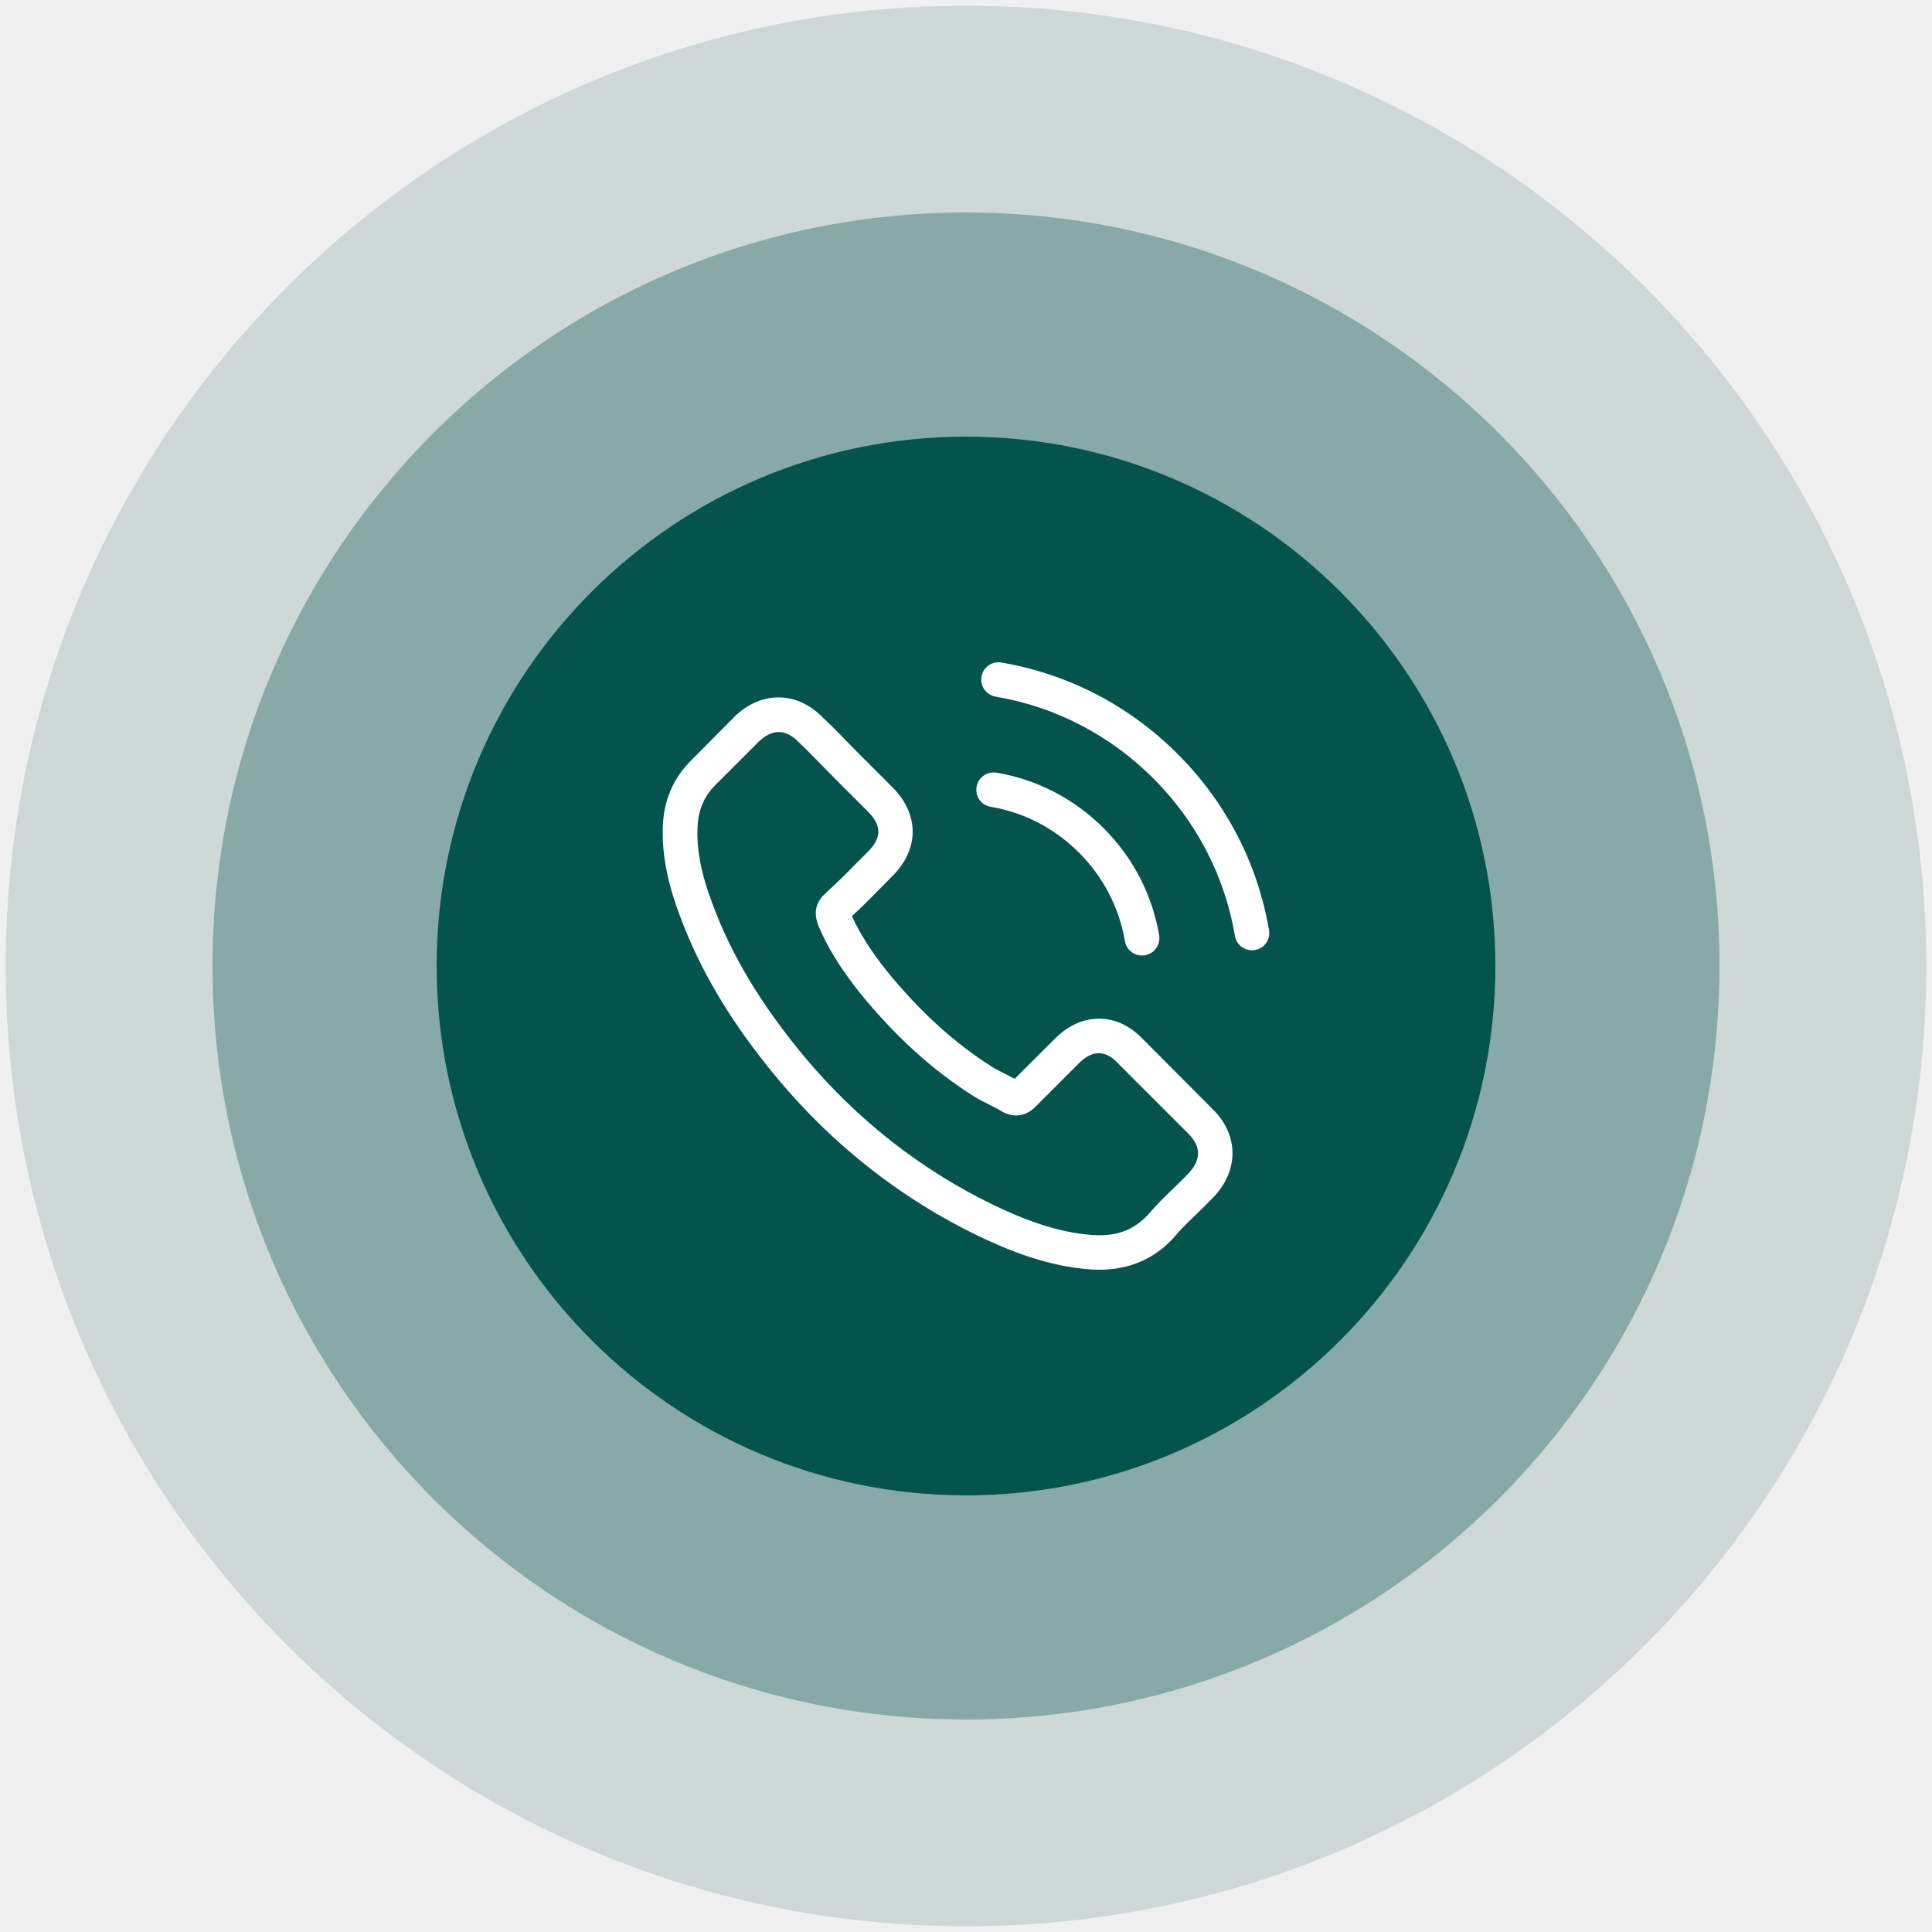
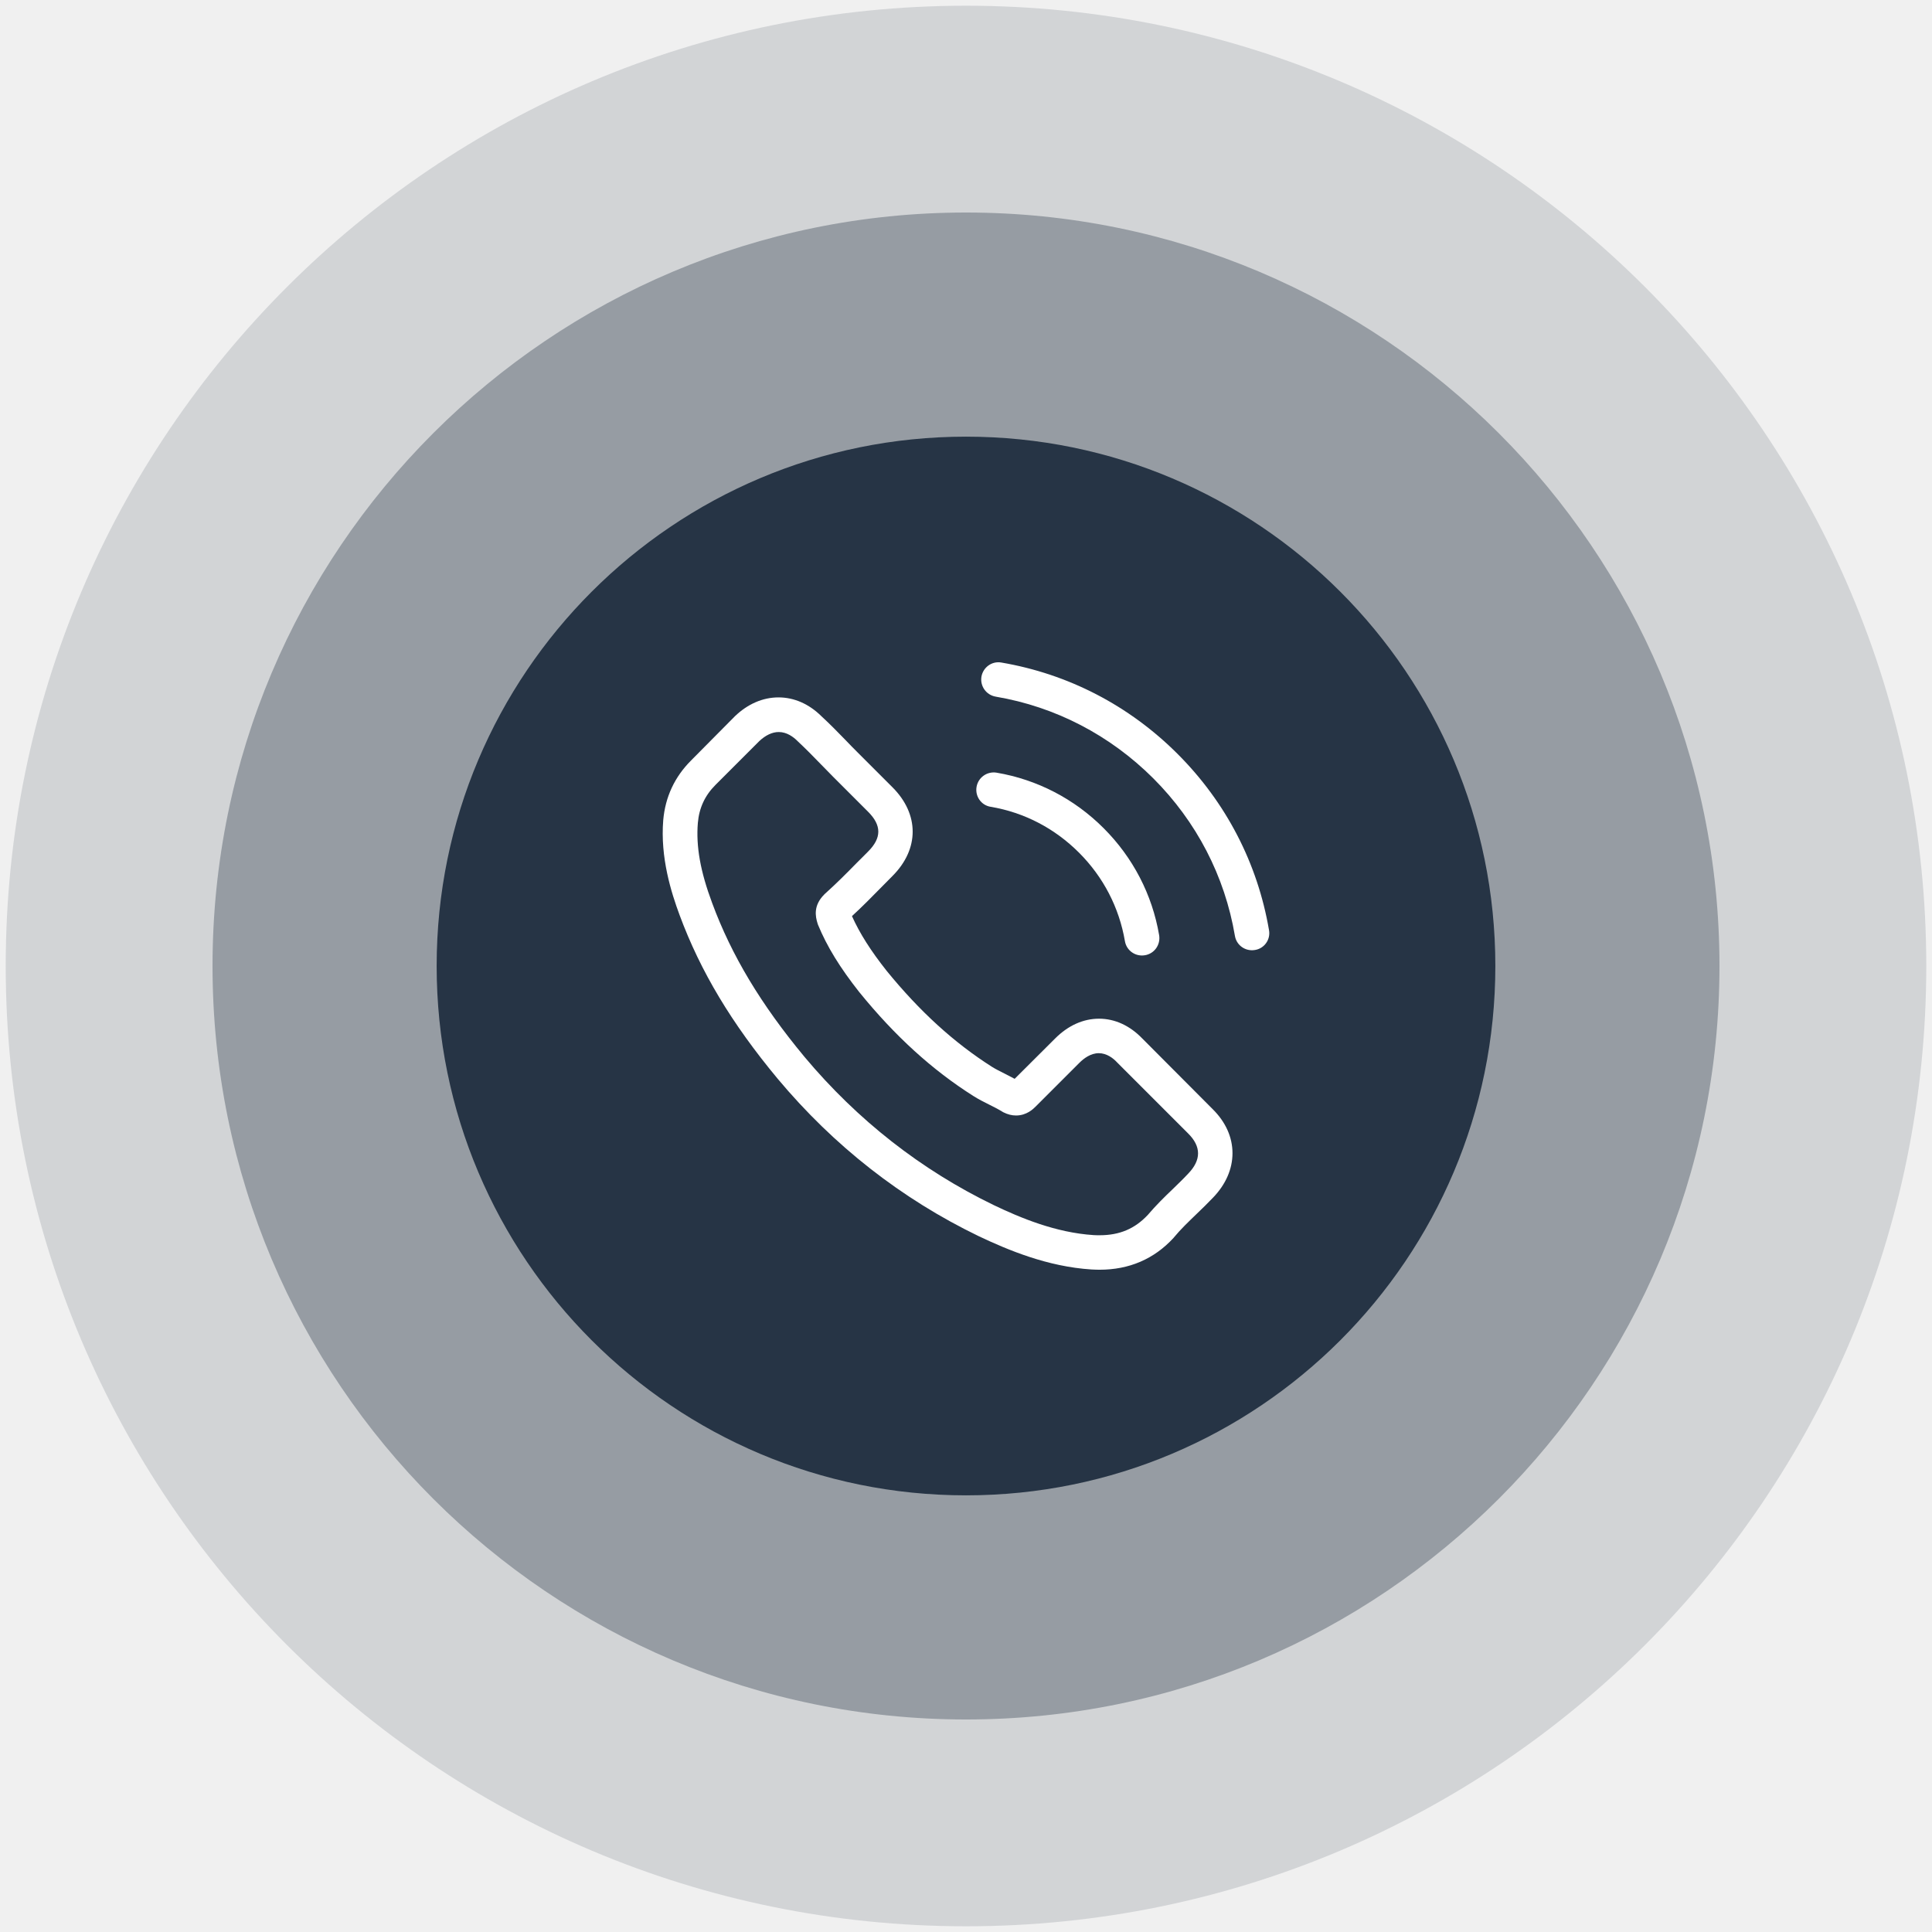
<svg xmlns="http://www.w3.org/2000/svg" width="473.806" height="473.806" xml:space="preserve" version="1.1" fill="#000000">
  <g>
-     <ellipse stroke="#000" stroke-width="0" ry="129.817" rx="129.817" id="svg_6" cy="236.903" cx="236.903" fill="#04534c" />
-     <ellipse stroke="#000" opacity="0.35" stroke-width="0" ry="184.785" rx="184.785" id="svg_7" cy="236.903" cx="236.903" fill="#04534c" />
-     <ellipse stroke="#000" opacity="0.15" stroke-width="0" ry="235.5" rx="235.5" id="svg_8" cy="236.903" cx="236.903" fill="#04534c" />
+     <ellipse stroke="#000" stroke-width="0" ry="129.817" rx="129.817" id="svg_6" cy="236.903" cx="236.903" fill="#263445" />
+     <ellipse stroke="#000" opacity="0.35" stroke-width="0" ry="184.785" rx="184.785" id="svg_7" cy="236.903" cx="236.903" fill="#263445" />
+     <ellipse stroke="#000" opacity="0.15" stroke-width="0" ry="235.5" rx="235.5" id="svg_8" cy="236.903" cx="236.903" fill="#263445" />
    <g stroke="null" stroke-width="0" id="svg_1">
      <g stroke="null" id="svg_2">
        <path stroke="null" fill="#ffffff" id="svg_3" d="m280.152,254.7c-3.05,-3.176 -6.729,-4.874 -10.627,-4.874c-3.867,0 -7.578,1.666 -10.753,4.842l-9.936,9.904c-0.817,-0.44 -1.635,-0.849 -2.421,-1.258c-1.132,-0.566 -2.201,-1.1 -3.113,-1.666c-9.307,-5.911 -17.765,-13.614 -25.877,-23.582c-3.93,-4.968 -6.571,-9.15 -8.489,-13.394c2.578,-2.358 4.968,-4.811 7.295,-7.169c0.88,-0.88 1.761,-1.792 2.641,-2.673c6.603,-6.603 6.603,-15.155 0,-21.758l-8.584,-8.584c-0.975,-0.975 -1.981,-1.981 -2.924,-2.987c-1.887,-1.949 -3.867,-3.962 -5.911,-5.848c-3.05,-3.018 -6.697,-4.622 -10.533,-4.622s-7.546,1.604 -10.69,4.622c-0.031,0.031 -0.031,0.031 -0.063,0.063l-10.69,10.785c-4.025,4.025 -6.32,8.93 -6.823,14.621c-0.755,9.181 1.949,17.733 4.025,23.33c5.094,13.74 12.703,26.474 24.053,40.12c13.772,16.444 30.342,29.43 49.27,38.579c7.232,3.427 16.884,7.483 27.669,8.175c0.66,0.031 1.352,0.063 1.981,0.063c7.263,0 13.363,-2.61 18.142,-7.798c0.031,-0.063 0.094,-0.094 0.126,-0.157c1.635,-1.981 3.522,-3.773 5.502,-5.691c1.352,-1.289 2.735,-2.641 4.087,-4.056c3.113,-3.239 4.748,-7.012 4.748,-10.879c0,-3.899 -1.666,-7.64 -4.842,-10.785l-17.262,-17.325zm11.256,33.109c-0.031,0 -0.031,0.031 0,0c-1.226,1.321 -2.484,2.515 -3.836,3.836c-2.044,1.949 -4.119,3.993 -6.068,6.288c-3.176,3.396 -6.917,4.999 -11.822,4.999c-0.472,0 -0.975,0 -1.446,-0.031c-9.338,-0.597 -18.016,-4.245 -24.525,-7.357c-17.796,-8.615 -33.423,-20.846 -46.409,-36.347c-10.722,-12.923 -17.891,-24.871 -22.638,-37.699c-2.924,-7.829 -3.993,-13.929 -3.522,-19.683c0.314,-3.679 1.729,-6.729 4.339,-9.338l10.722,-10.722c1.541,-1.446 3.176,-2.232 4.779,-2.232c1.981,0 3.584,1.195 4.591,2.201c0.031,0.031 0.063,0.063 0.094,0.094c1.918,1.792 3.742,3.647 5.66,5.628c0.975,1.006 1.981,2.012 2.987,3.05l8.584,8.584c3.333,3.333 3.333,6.414 0,9.747c-0.912,0.912 -1.792,1.824 -2.704,2.704c-2.641,2.704 -5.157,5.219 -7.892,7.672c-0.063,0.063 -0.126,0.094 -0.157,0.157c-2.704,2.704 -2.201,5.345 -1.635,7.137c0.031,0.094 0.063,0.189 0.094,0.283c2.232,5.408 5.377,10.502 10.156,16.57l0.031,0.031c8.678,10.69 17.828,19.022 27.921,25.405c1.289,0.817 2.61,1.478 3.867,2.107c1.132,0.566 2.201,1.1 3.113,1.666c0.126,0.063 0.252,0.157 0.377,0.22c1.069,0.535 2.075,0.786 3.113,0.786c2.61,0 4.245,-1.635 4.779,-2.17l10.753,-10.753c1.069,-1.069 2.767,-2.358 4.748,-2.358c1.949,0 3.553,1.226 4.528,2.295c0.031,0.031 0.031,0.031 0.063,0.063l17.325,17.325c3.239,3.207 3.239,6.509 0.031,9.841z" />
        <path stroke="null" fill="#ffffff" id="svg_4" d="m242.925,197.853c8.238,1.383 15.721,5.282 21.695,11.256s9.841,13.457 11.256,21.695c0.346,2.075 2.138,3.522 4.182,3.522c0.252,0 0.472,-0.031 0.723,-0.063c2.327,-0.377 3.867,-2.578 3.49,-4.905c-1.698,-9.967 -6.414,-19.054 -13.614,-26.254s-16.287,-11.917 -26.254,-13.614c-2.327,-0.377 -4.496,1.163 -4.905,3.459s1.1,4.528 3.427,4.905z" />
        <path stroke="null" fill="#ffffff" id="svg_5" d="m311.217,228.132c-2.798,-16.413 -10.533,-31.348 -22.418,-43.233s-26.82,-19.62 -43.233,-22.418c-2.295,-0.409 -4.465,1.163 -4.874,3.459c-0.377,2.327 1.163,4.496 3.49,4.905c14.652,2.484 28.015,9.433 38.642,20.029c10.627,10.627 17.545,23.99 20.029,38.642c0.346,2.075 2.138,3.522 4.182,3.522c0.252,0 0.472,-0.031 0.723,-0.063c2.295,-0.346 3.867,-2.547 3.459,-4.842z" />
      </g>
    </g>
  </g>
</svg>
